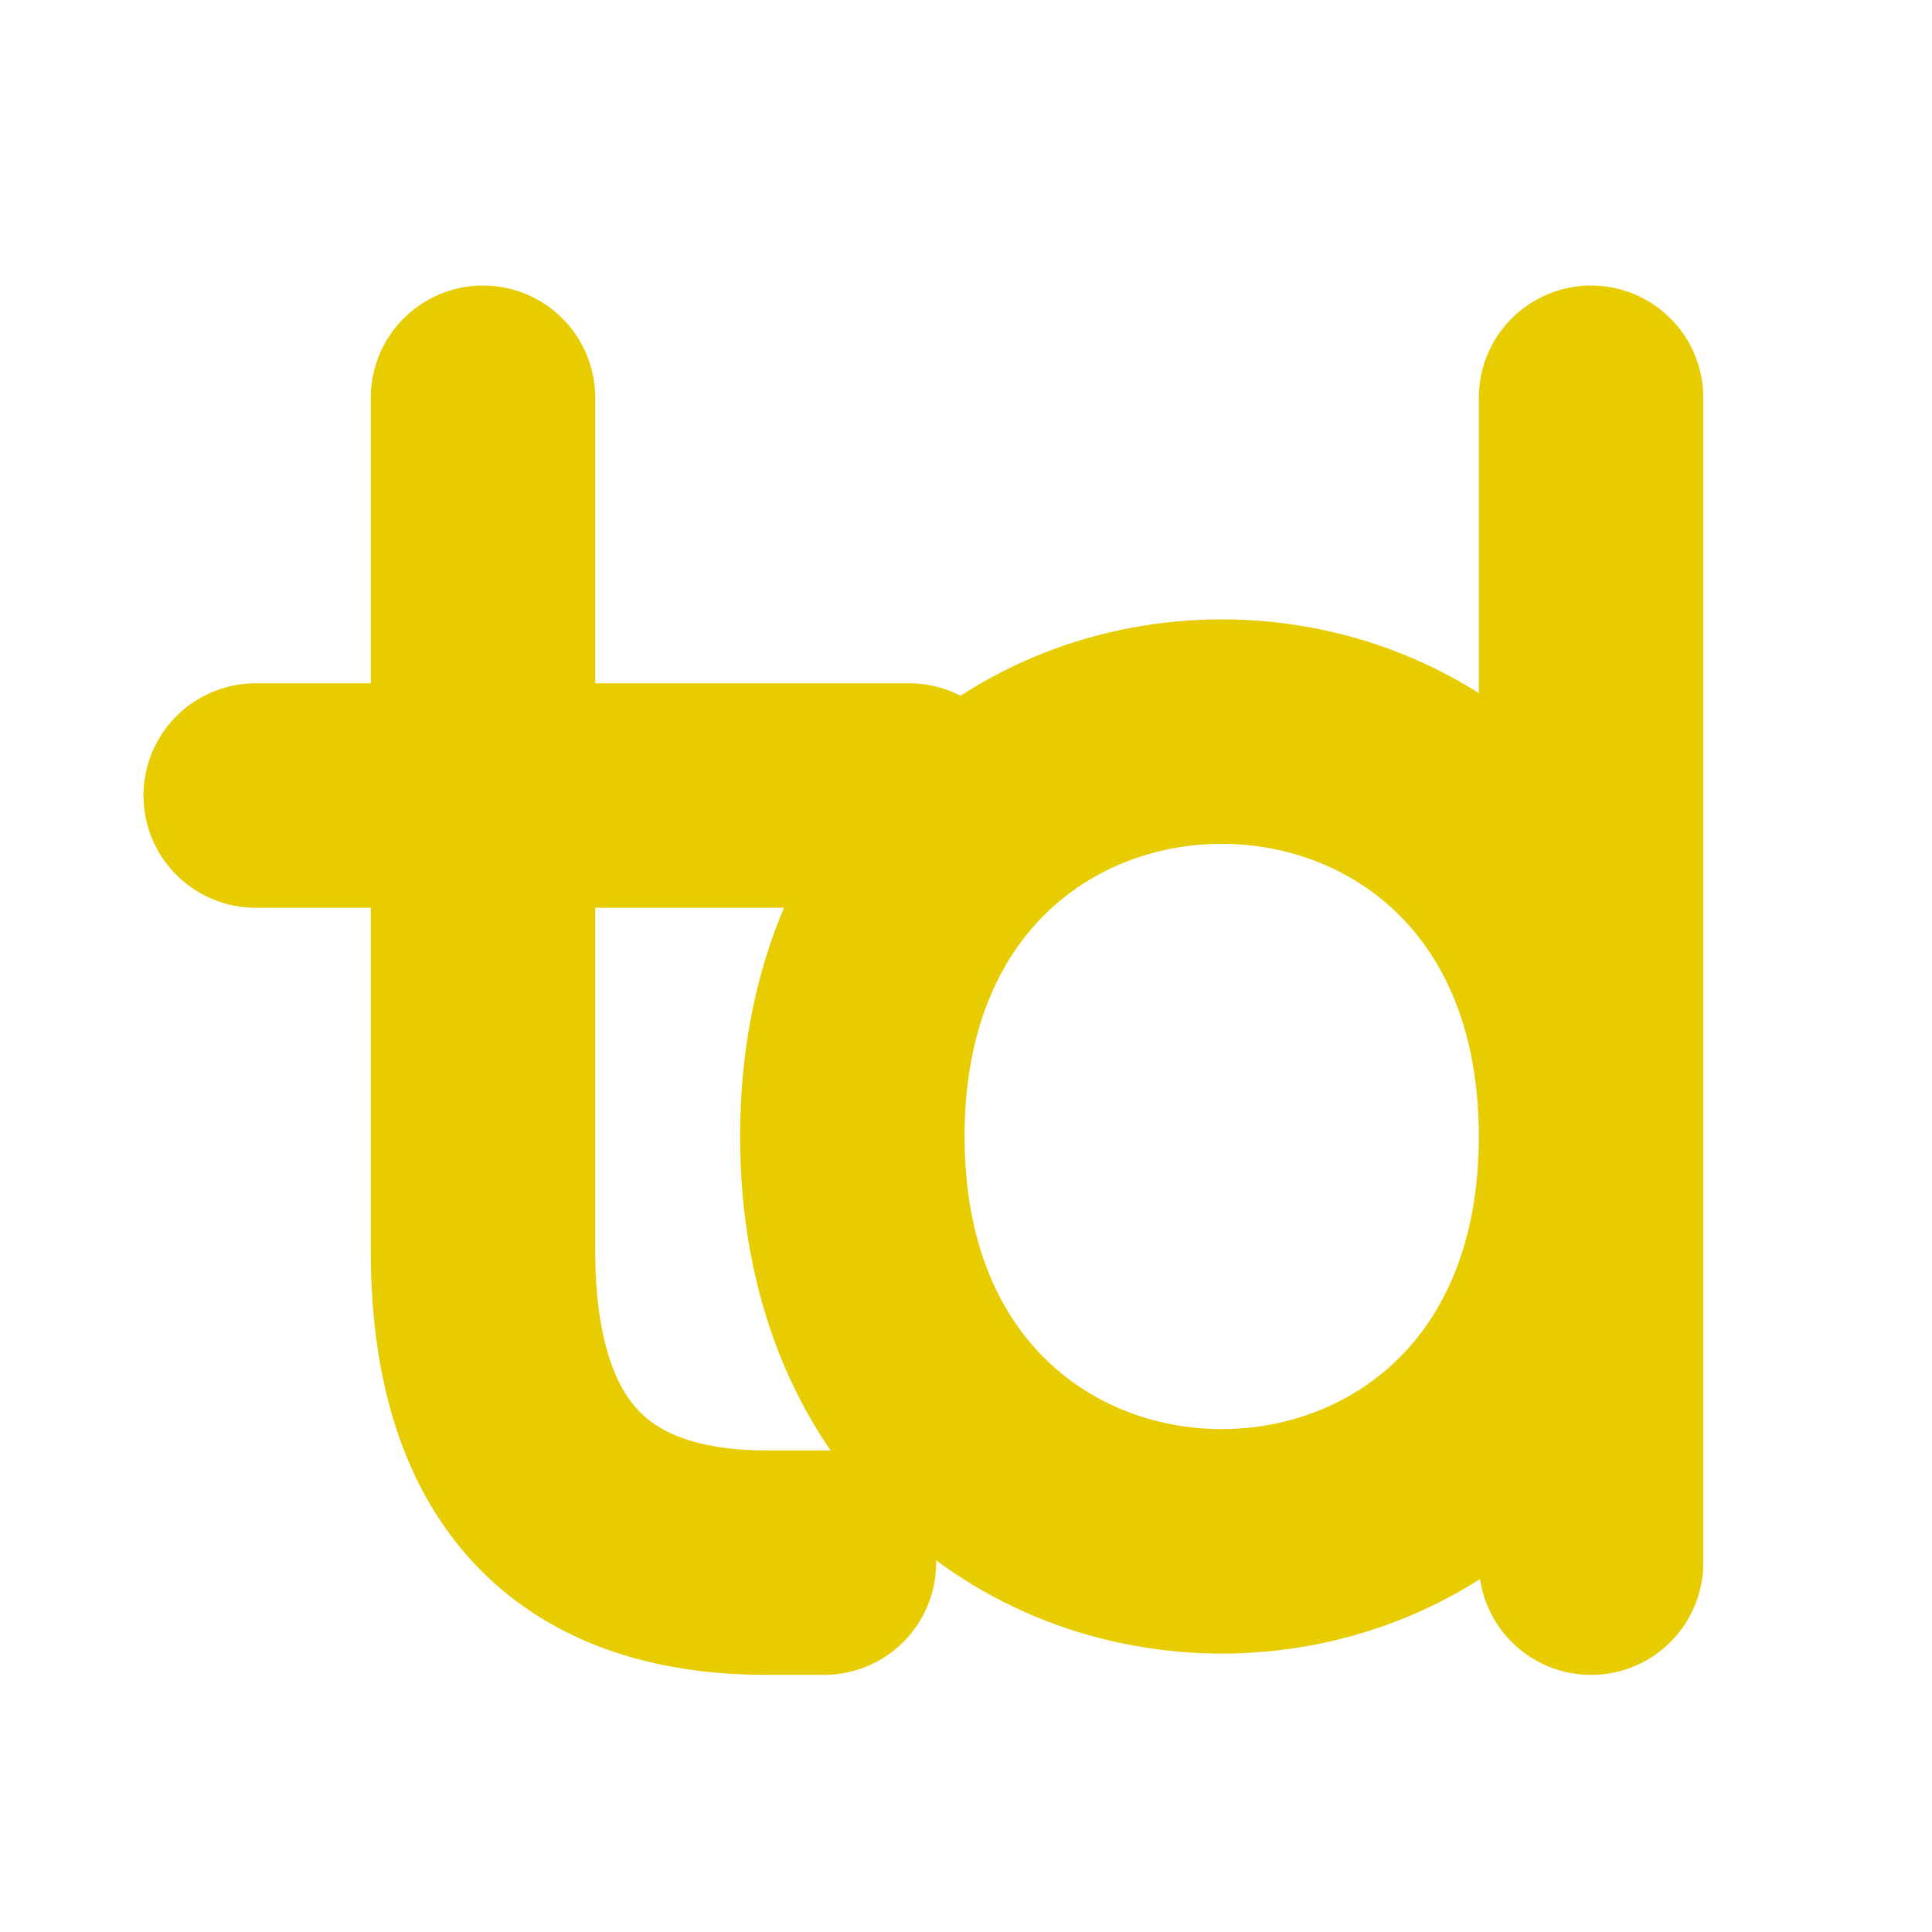
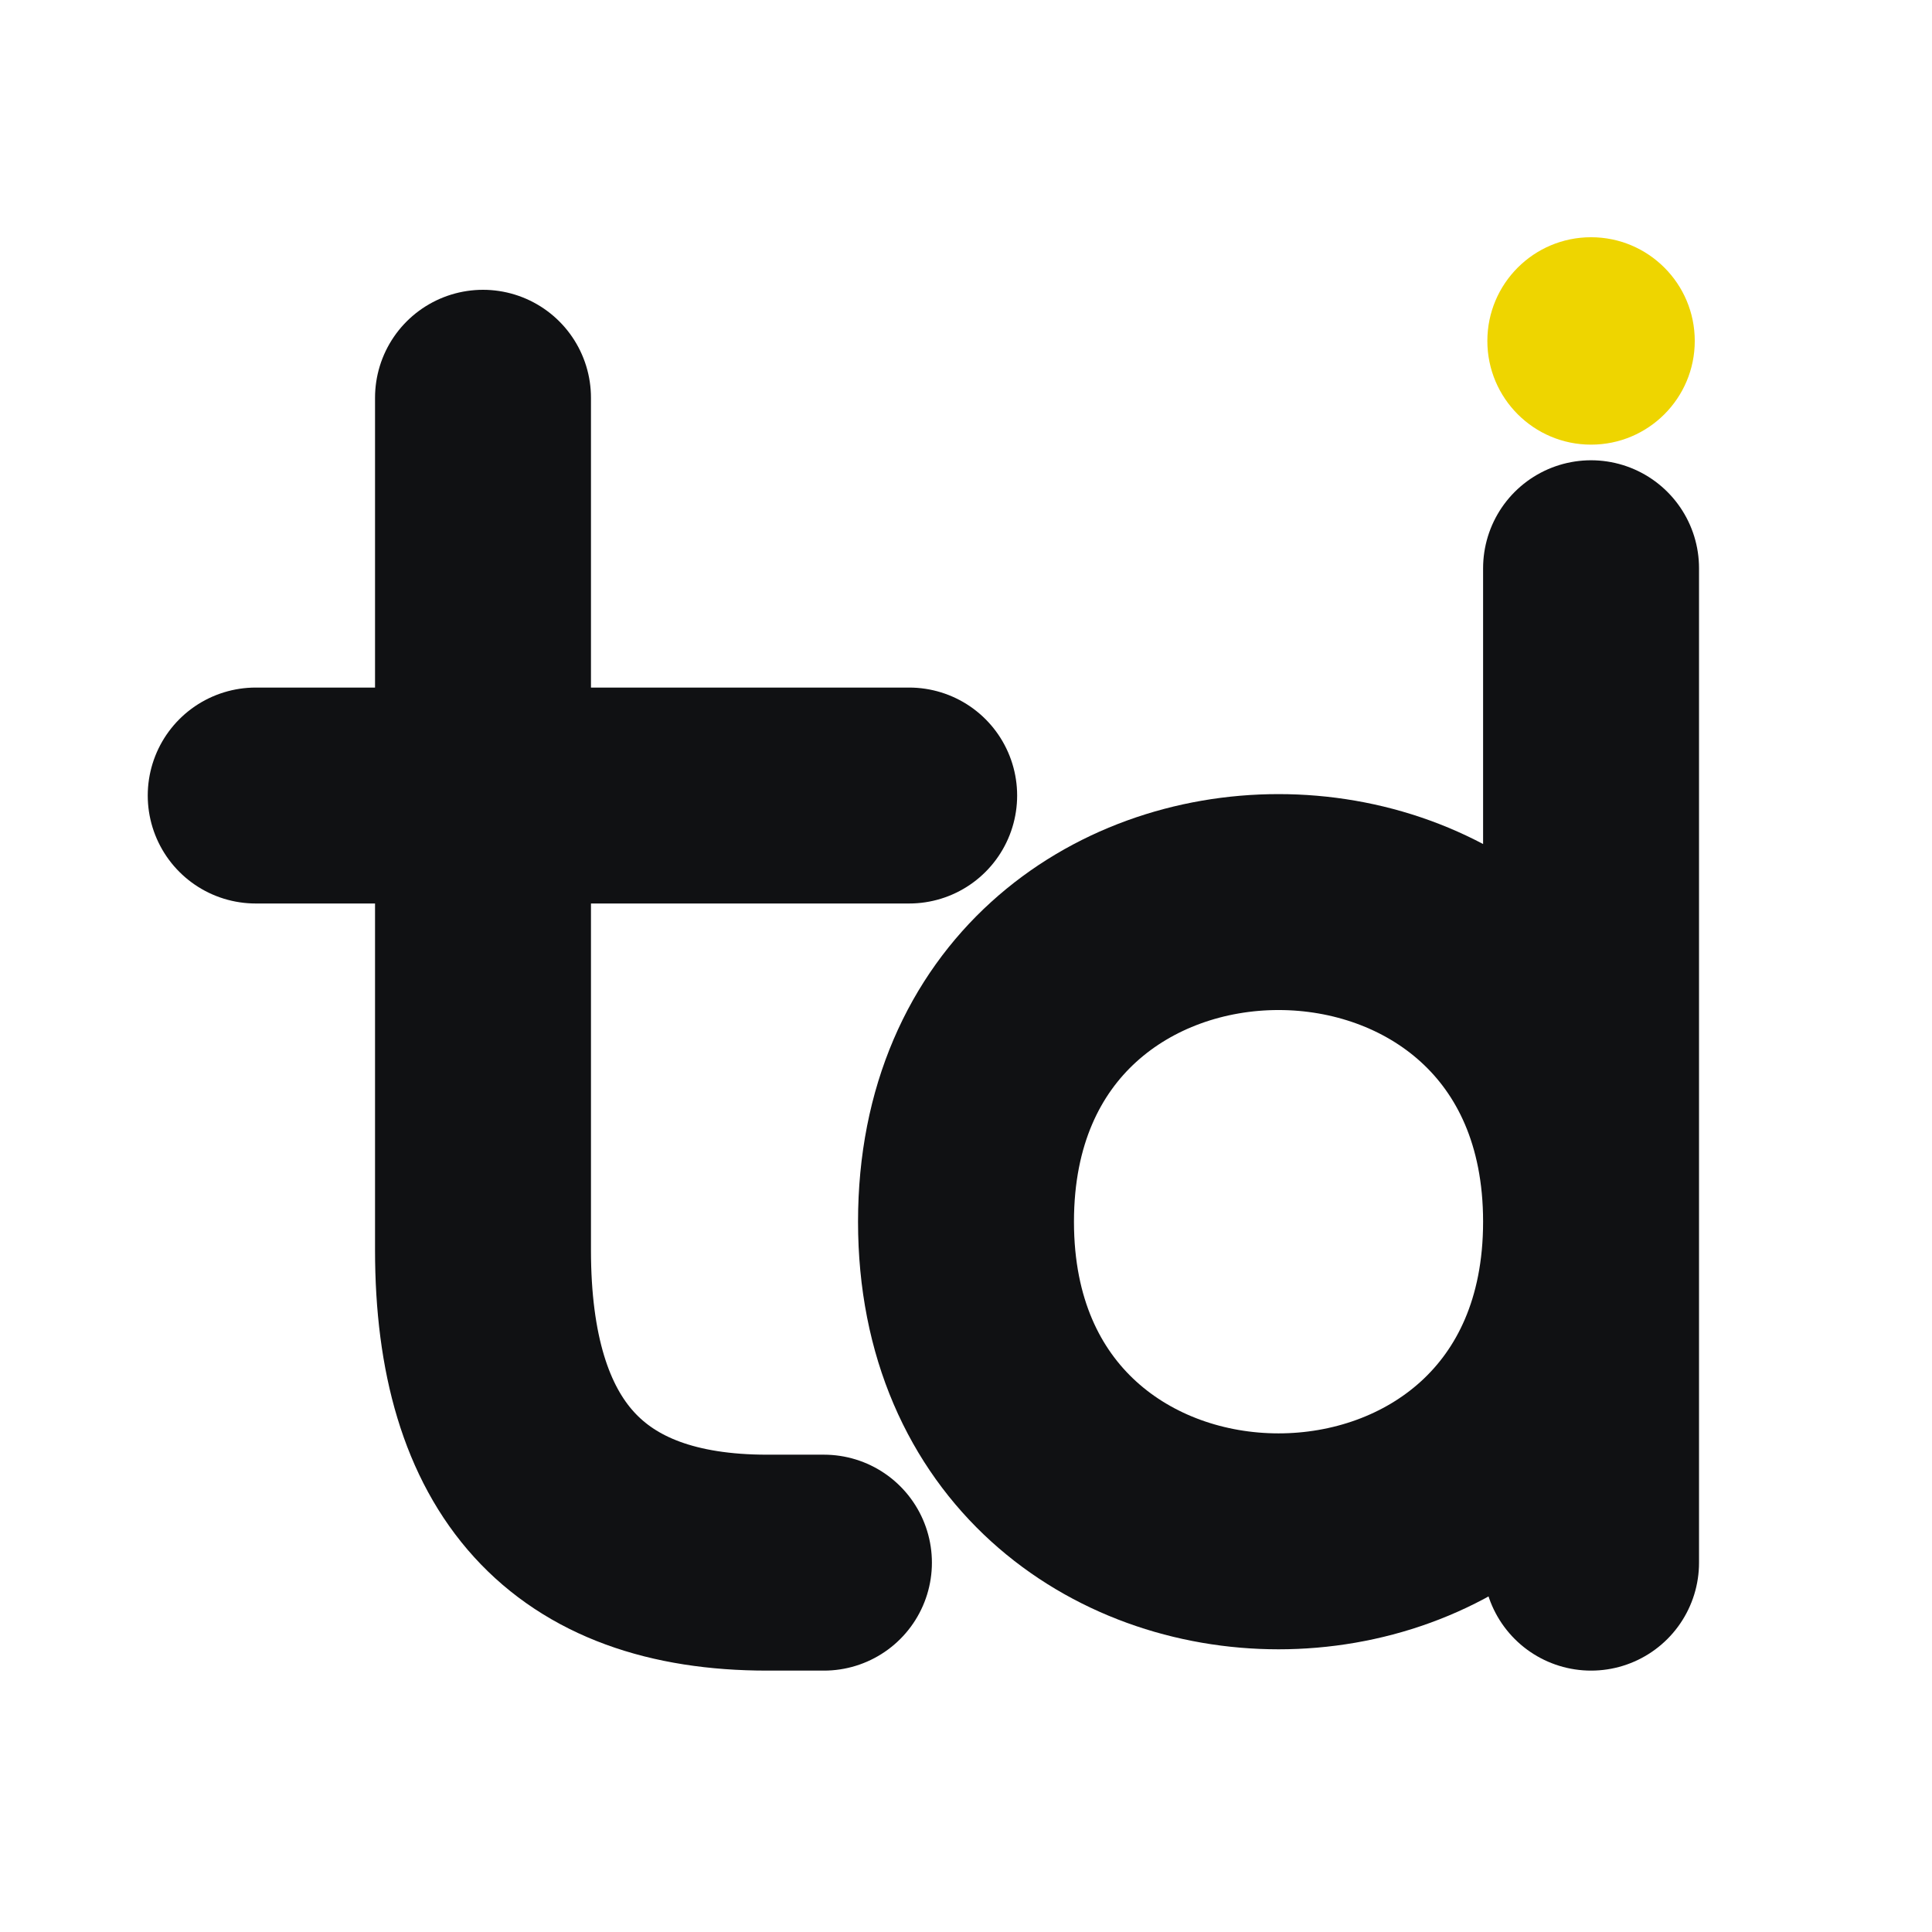
- <svg xmlns="http://www.w3.org/2000/svg" viewBox="0 0 68 68">
-   <g fill="none" stroke="#e6cc00" stroke-width="7.9" stroke-linecap="round" stroke-linejoin="round">
+ <svg xmlns="http://www.w3.org/2000/svg" viewBox="0 0 68 68" color="#101113">
+   <g fill="none" stroke="currentColor" stroke-width="7.6" stroke-linecap="round" stroke-linejoin="round">
    <path d="M17 14v30q0 11 10 11h2M9 28h23" />
-     <path d="M56 14v41m0-15c0-19-26-19-26 0s26 19 26 0" />
+     <path d="M56 20v35m0-12c0-15-22-15-22 0s22 15 22 0" />
  </g>
+   <circle cx="56" cy="12" r="3.65" fill="#eed500" />
</svg>
